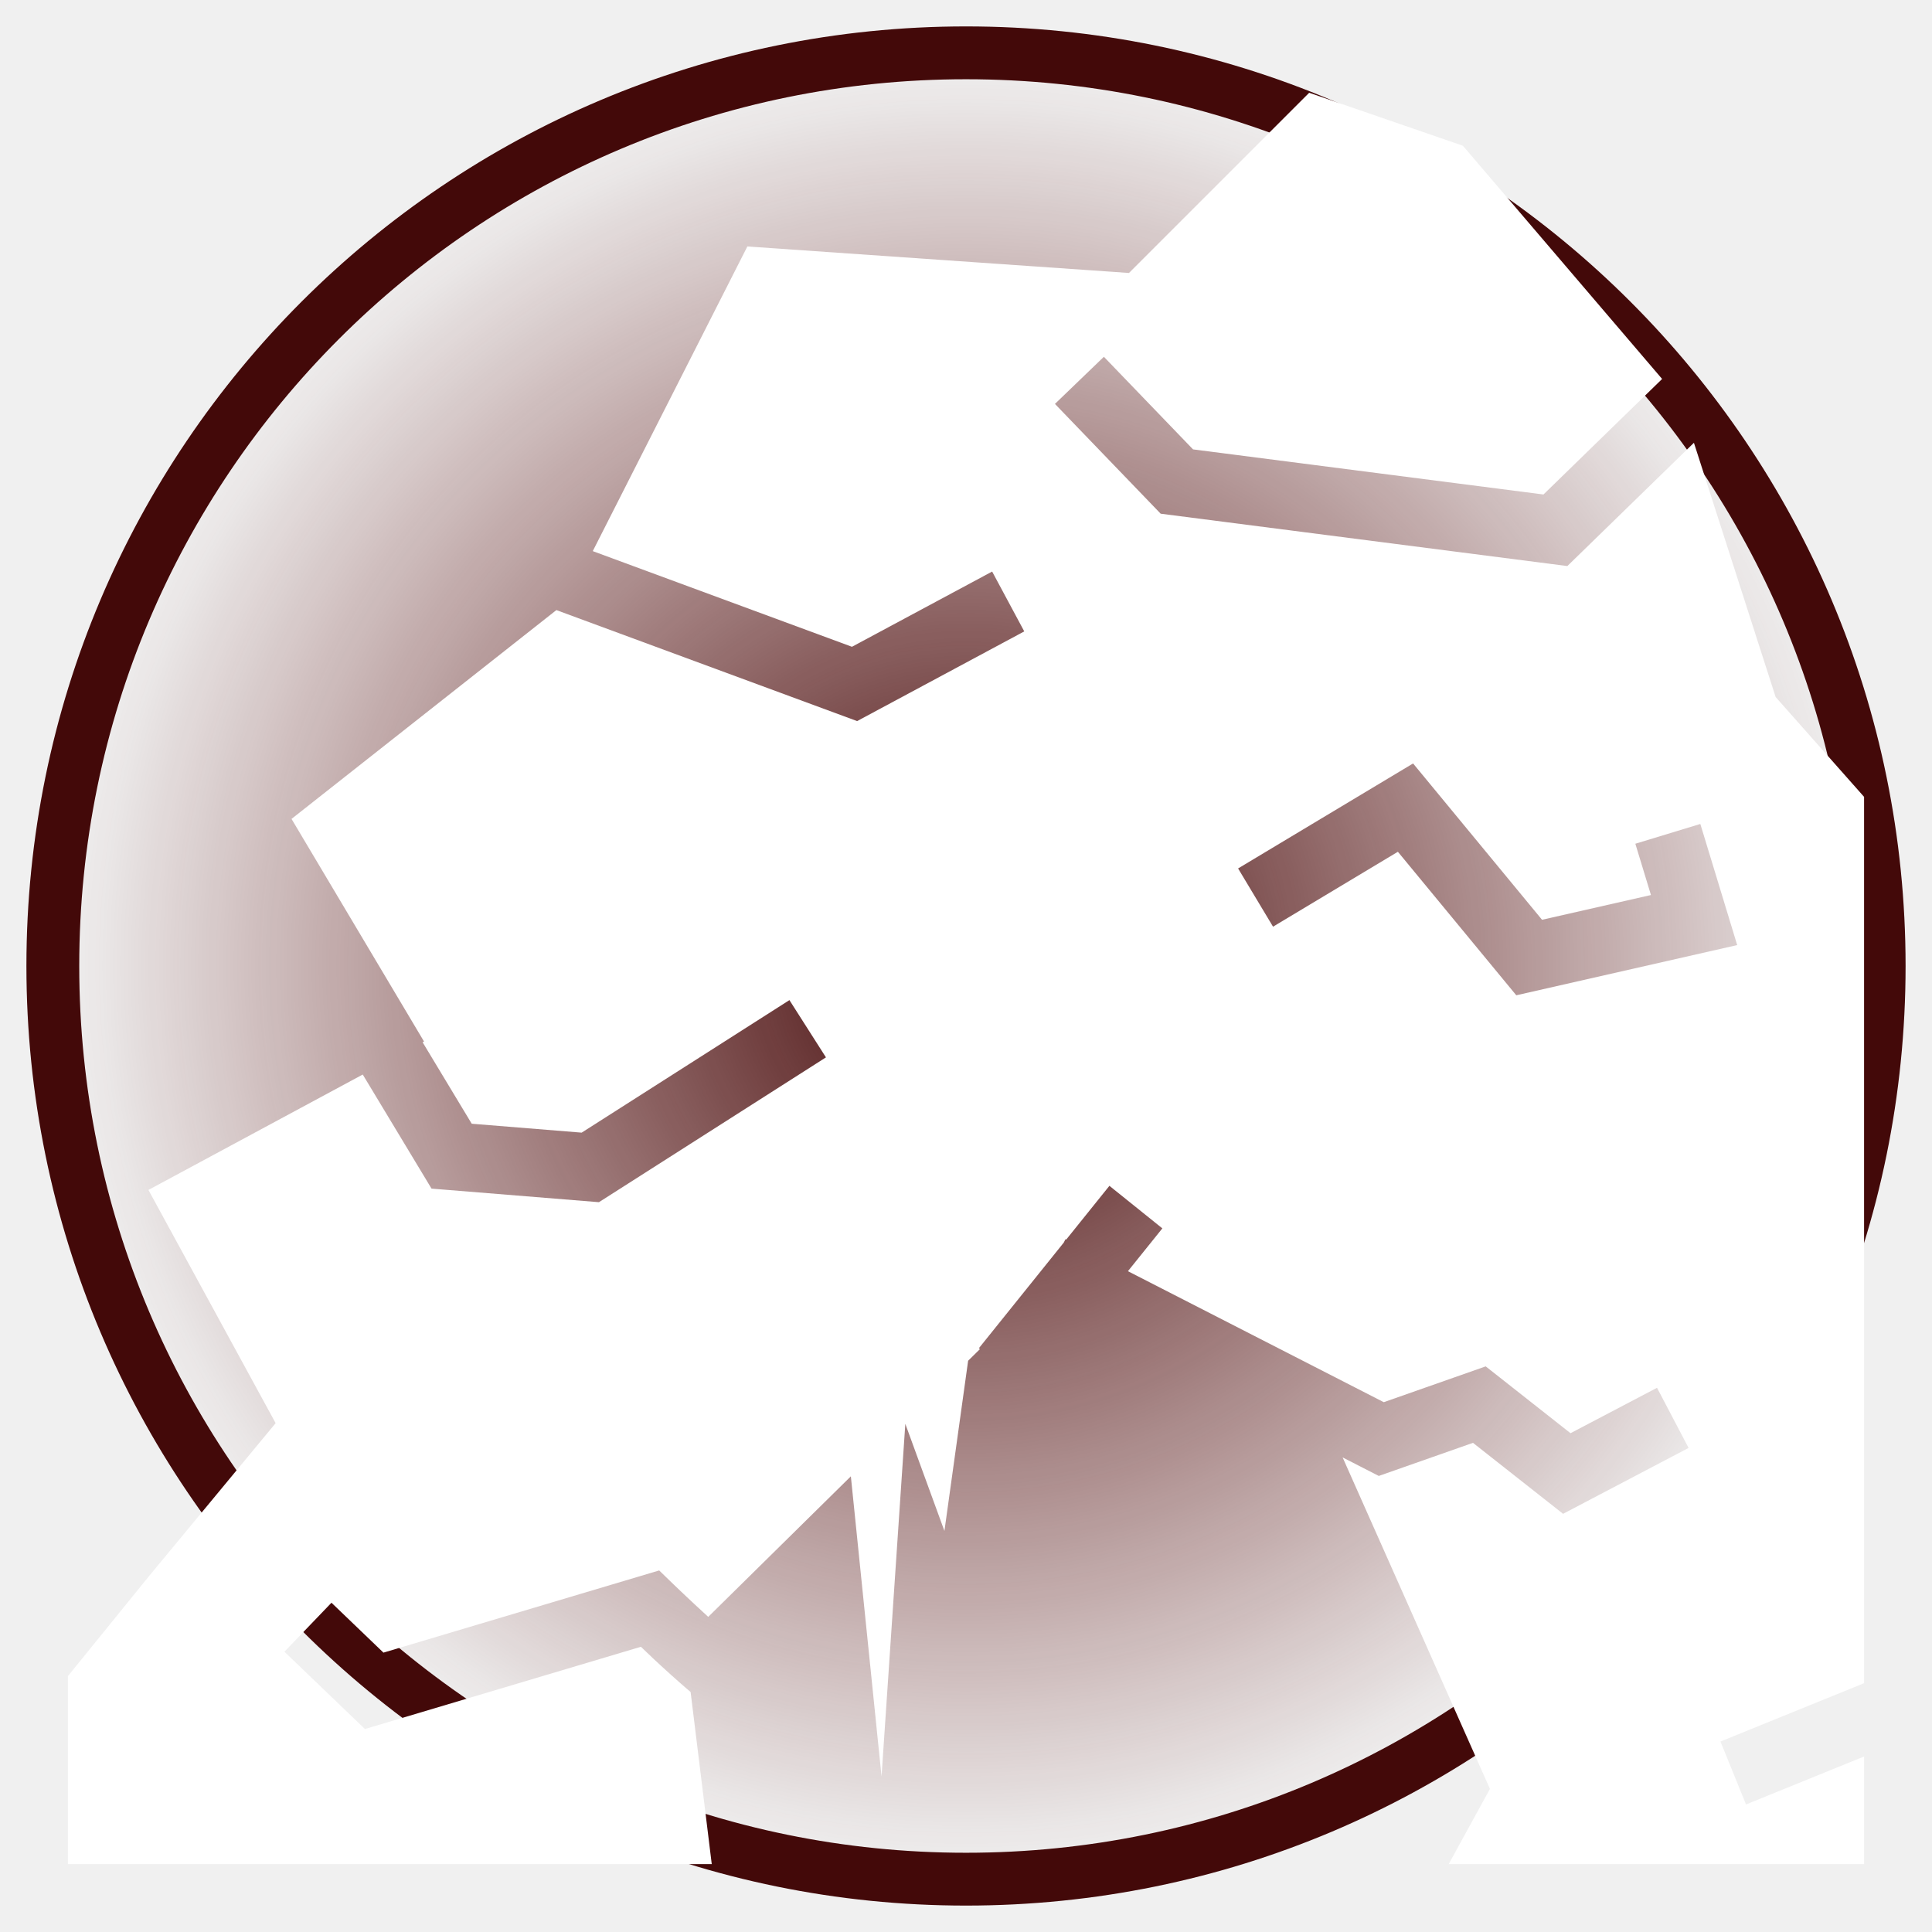
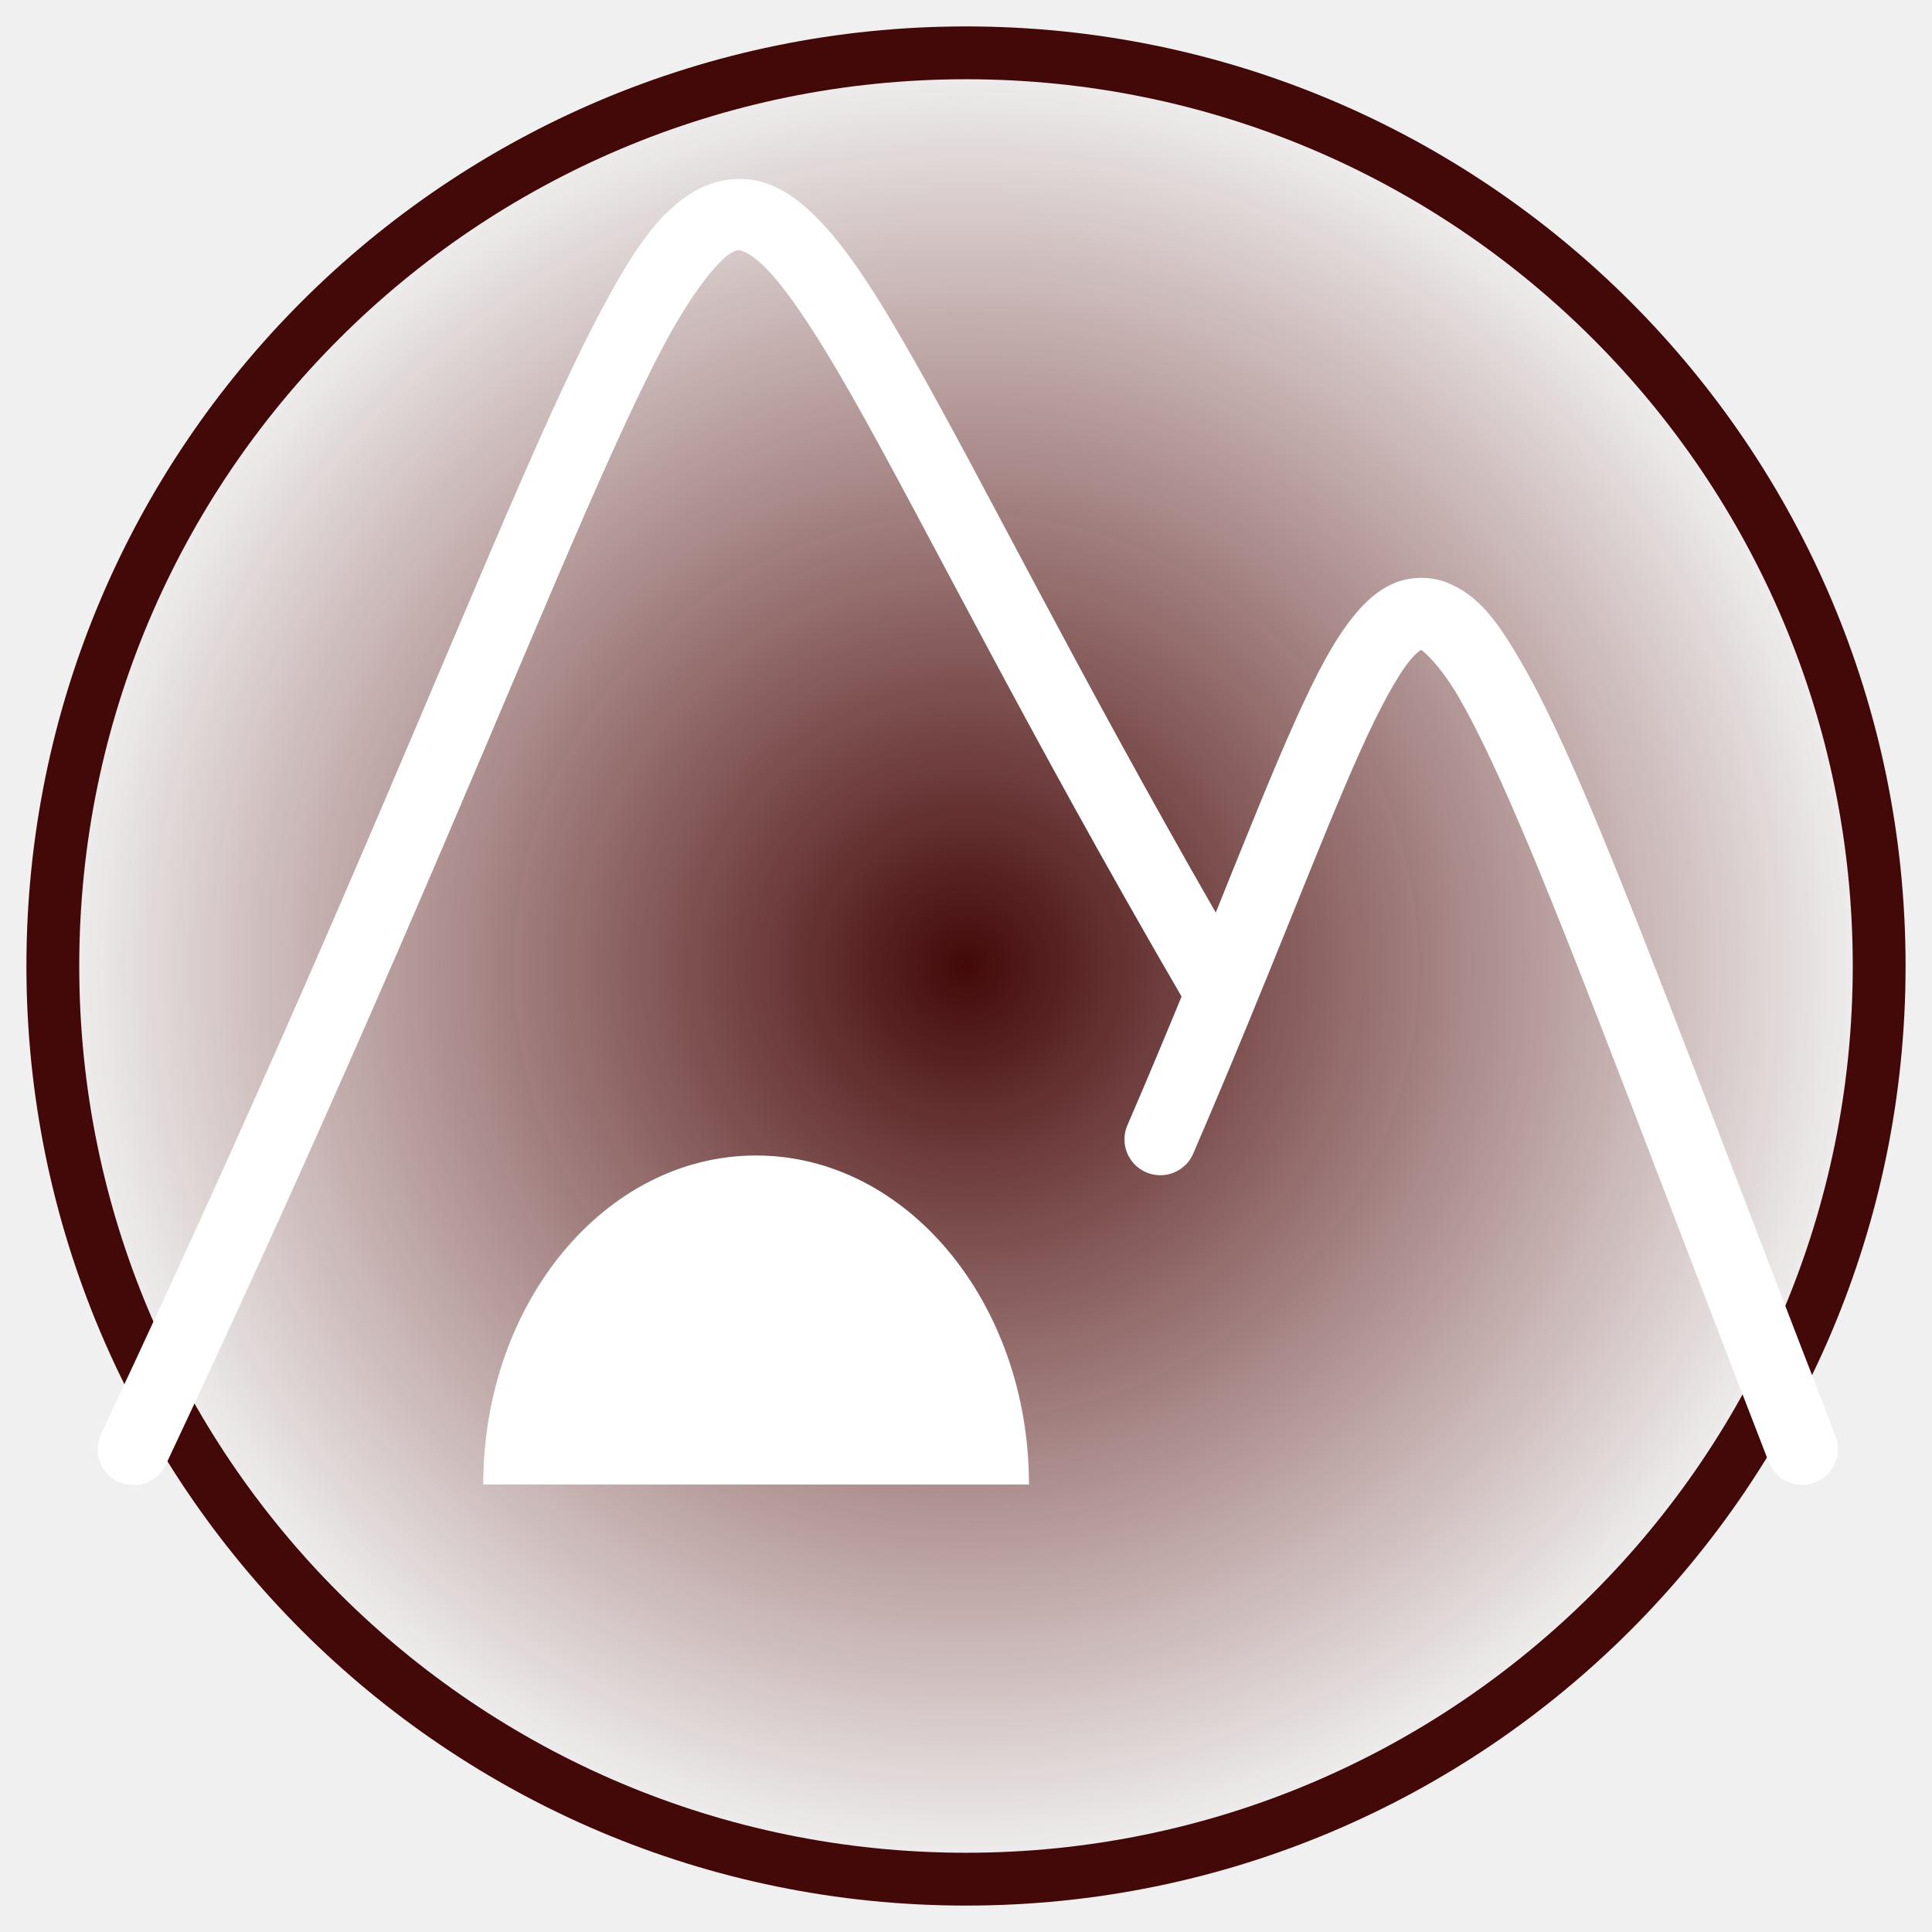
<svg xmlns="http://www.w3.org/2000/svg" viewBox="0 0 512 512" style="height: 512px; width: 512px;">
  <defs>
-     <radialGradient id="delapouite-cave-entrance-gradient-0">
+     <radialGradient id="delapouite-mountain-cave-gradient-0">
      <stop offset="0%" stop-color="#430909" stop-opacity="1" />
      <stop offset="100%" stop-color="#5f0c0c" stop-opacity="0" />
    </radialGradient>
  </defs>
-   <circle cx="256" cy="256" r="242" fill="url(#delapouite-cave-entrance-gradient-0)" stroke="#430909" stroke-opacity="1" stroke-width="14" />
-   <g class="" transform="translate(0,0)" style="">
-     <path d="M346.951 24.582L299.193 72.34l-101.136-7.024-40.97 80.737 68.688 25.35 37.153-19.936 8.511 15.861-44.293 23.768-79.7-29.416-70.19 55.341 35.117 58.995-.375.2 13.014 21.585 29.134 2.361 55.06-35.123 9.679 15.176-60.16 38.377-44.364-3.596-18.23-30.234-56.8 30.586 33.712 61.804-33.713 40.735L18 444.177V494h170.62l-5.6-45.592a260.658 260.658 0 0 1-5.147-4.512c-4.186-3.761-5.89-5.444-8.027-7.484l-73.13 21.797-21.339-20.484 12.467-12.985 13.777 13.225 73.068-21.78 3.784 3.667s4.24 4.09 9.216 8.636l37.797-37.248 8.133 79.54 6.3-93.444 10.364 28.387 6.281-45.112 3.14-3.091-.29-.233 22.486-27.974.465-.907.188.096 11.453-14.248 14.03 11.277-9.122 11.348 67.803 34.715 27.008-9.489 22.478 17.71 22.924-12.036 8.367 15.938-33.262 17.46-23.875-18.81-24.964 8.772-9.584-4.907 39.04 87.842L383.923 494H494v-28.512L462.713 478.2l-6.776-16.678L494 446.06V211.176l-23.438-26.463-21.654-67.371-33.547 32.666-107.77-13.873-28.019-29.096 12.967-12.486 23.629 24.539 92.867 11.953 31.442-30.615-52.79-61.801zm27.53 177.74l34.177 41.428 28.863-6.56-4.136-13.59 17.22-5.243 9.77 32.098-58.543 13.307-31.377-38.033-33.086 19.853-9.262-15.436z" fill="#fff" fill-opacity="1" />
+   <circle cx="256" cy="256" r="242" fill="url(#delapouite-mountain-cave-gradient-0)" stroke="#430909" stroke-opacity="1" stroke-width="14" />
+   <g class="" transform="translate(0,-24)" style="">
+     <path d="M195.344 71.438c-3.83.12-7.66 1.205-10.938 3.062-9.987 5.66-16.774 16.198-25.062 31.72-8.288 15.52-17.55 36.4-29.03 63.218C107.35 223.07 75.606 300.42 26.843 403.875a9.5 9.5 0 1 0 17.187 8.094c48.966-103.882 80.897-181.682 103.75-235.064 11.428-26.69 20.6-47.274 28.314-61.72 7.713-14.443 14.5-22.366 17.656-24.155 1.578-.893 1.773-.822 2.78-.56 1.01.26 3.136 1.348 6 4.155 5.732 5.614 13.667 17.43 23.314 34.438 19.077 33.636 45.742 87.6 87.28 159.03-4.364 10.616-9.077 21.89-14.25 33.876a9.5 9.5 0 1 0 17.438 7.53c20.076-46.524 33.676-83.107 44.188-106.47 5.256-11.68 9.878-20.06 13.22-24.093 1.445-1.745 2.452-2.466 2.874-2.718.654.36 4.928 3.886 9.937 12.468 5.162 8.84 11.398 22.197 18.845 40 14.893 35.605 34.786 89.108 63.313 162.656a9.503 9.503 0 1 0 17.718-6.875c-28.48-73.43-48.32-126.835-63.5-163.126-7.59-18.146-13.993-31.983-19.97-42.22-5.974-10.235-11.09-17.537-19.78-20.843-2.172-.825-4.596-1.186-7-1.124-2.403.062-4.778.553-6.875 1.47-4.192 1.83-7.355 4.77-10.186 8.186-5.664 6.836-10.42 16.147-15.938 28.407-6.044 13.432-12.834 30.485-20.97 50.624-37.043-64.58-61.375-113.65-79.81-146.156-9.925-17.5-17.96-30.198-26.564-38.626-4.3-4.213-8.923-7.548-14.53-9-1.403-.362-2.857-.563-4.313-.624-.547-.024-1.08-.018-1.626 0zm5.03 258.78c-39.944 0-72.31 39.03-72.31 87.188h144.624c0-48.16-32.368-87.187-72.313-87.187z" fill="#fff" fill-opacity="1" />
  </g>
</svg>
